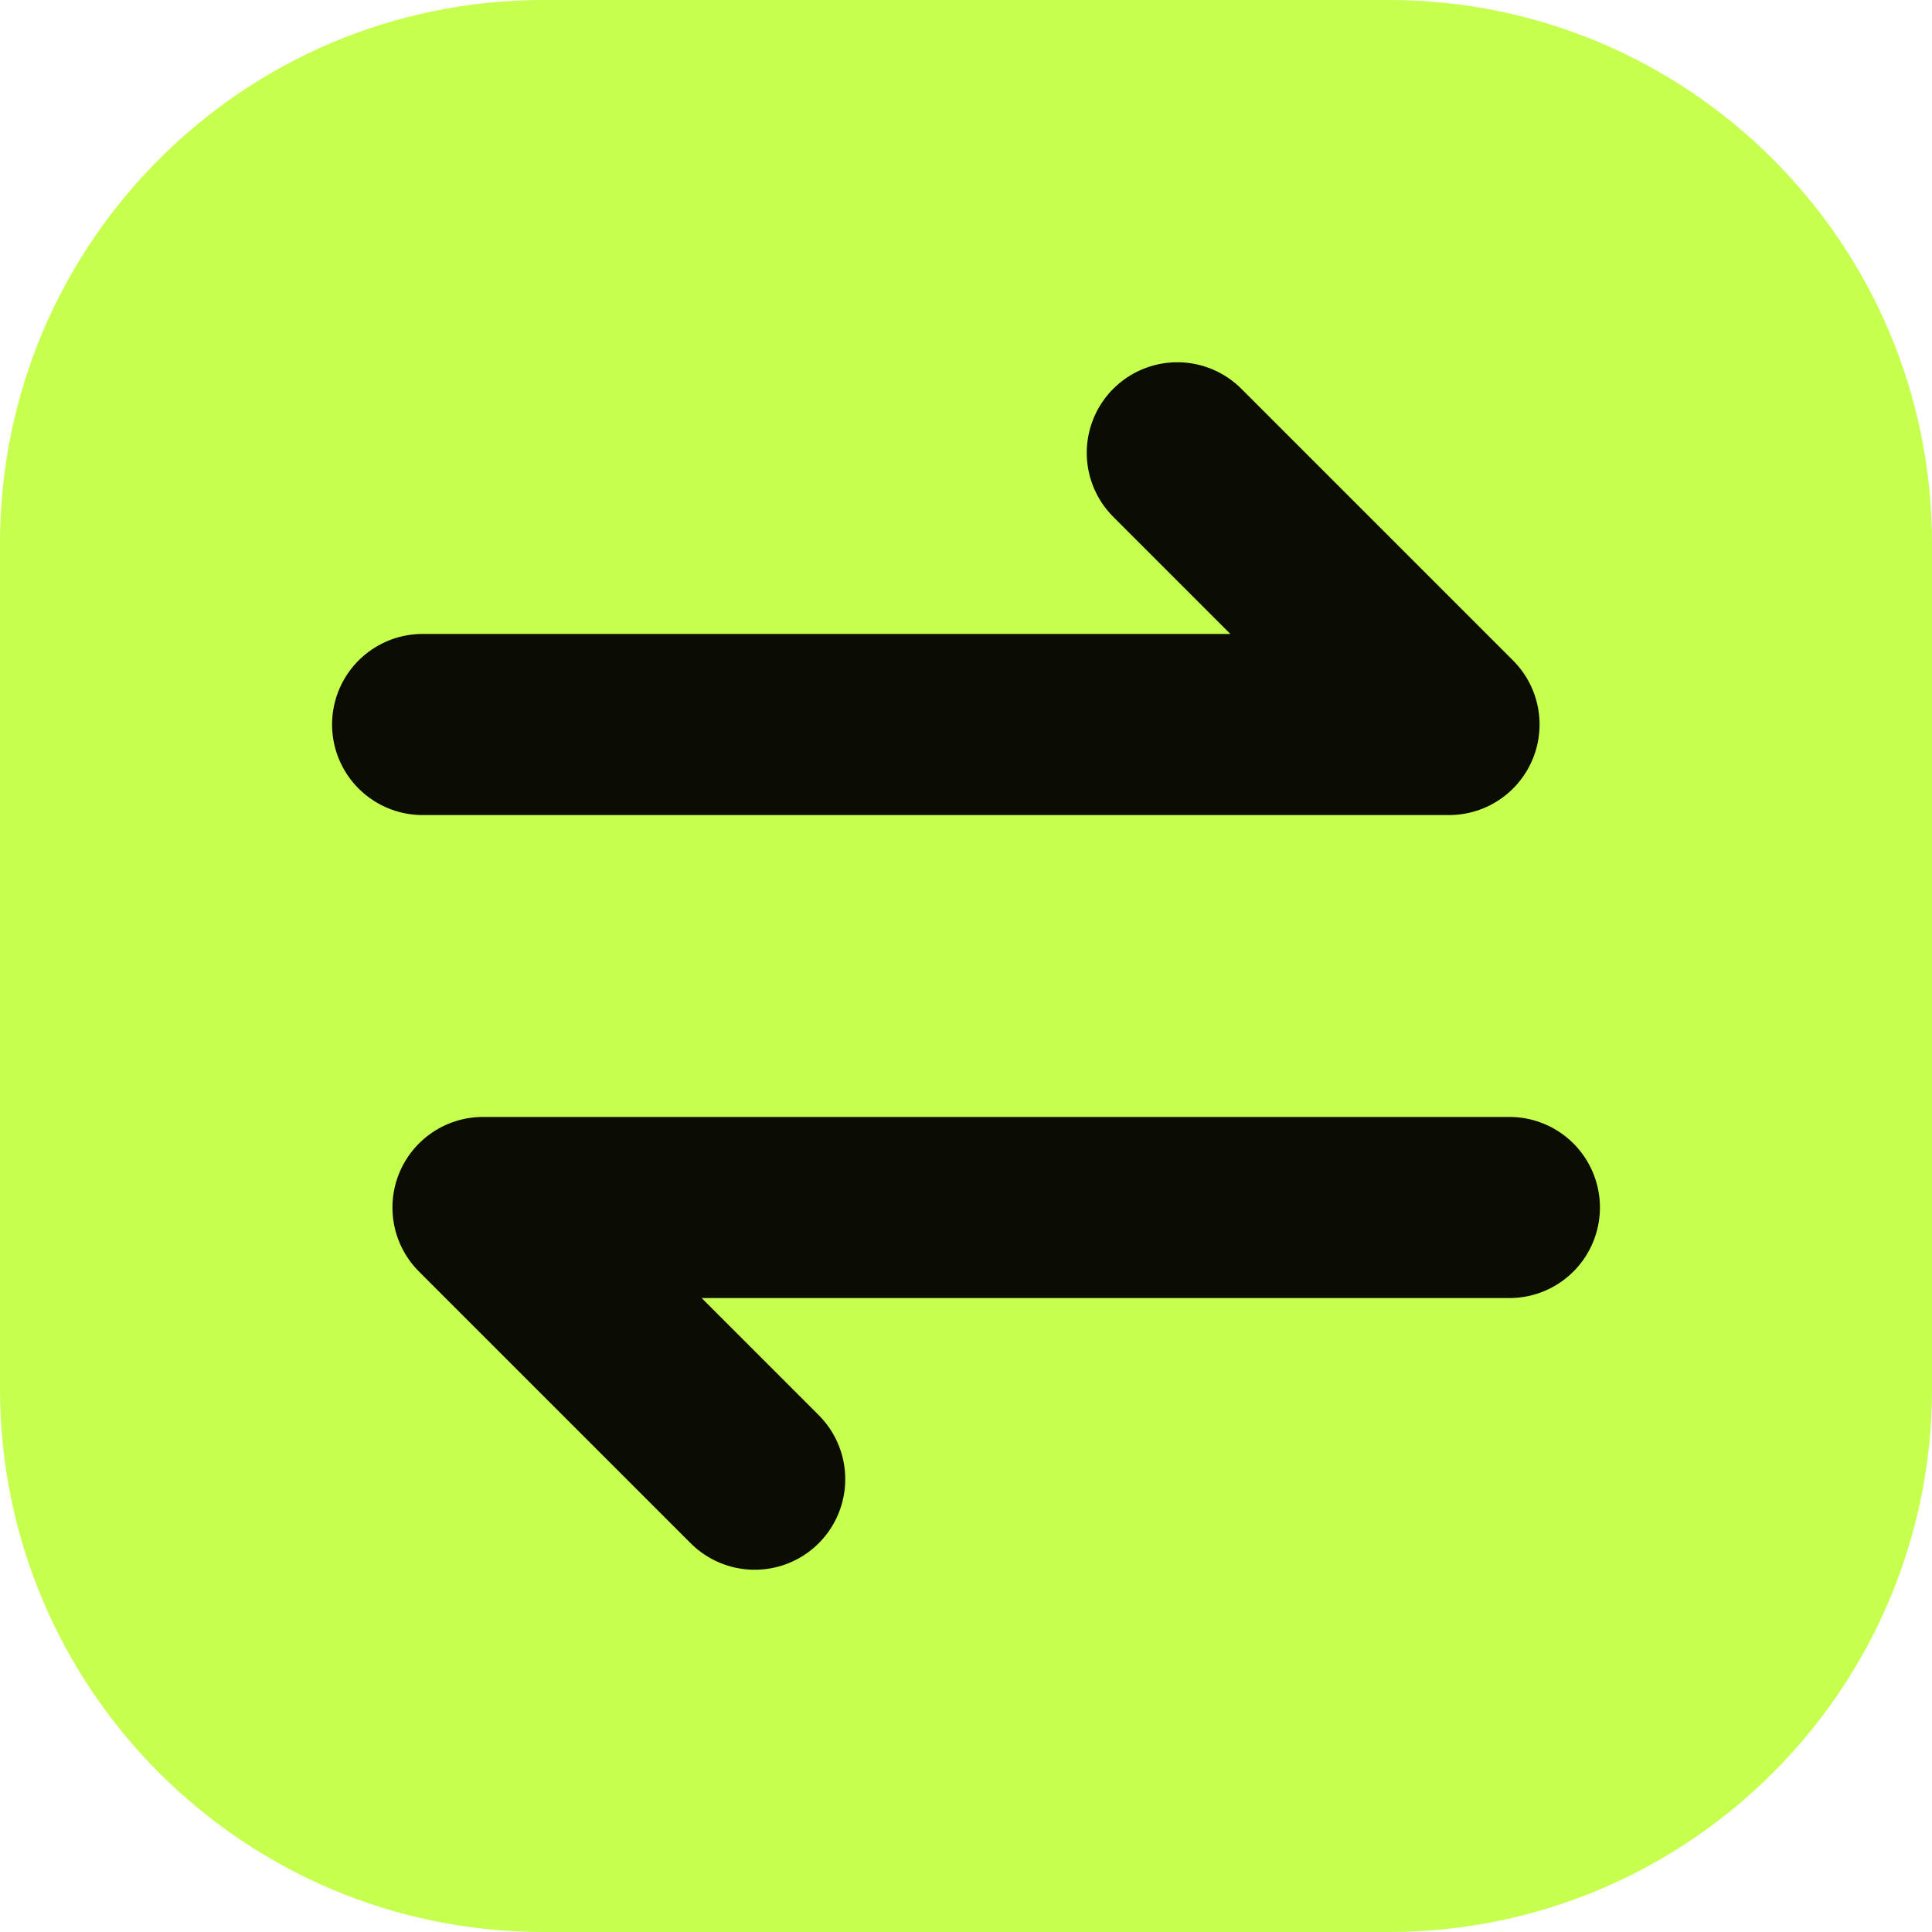
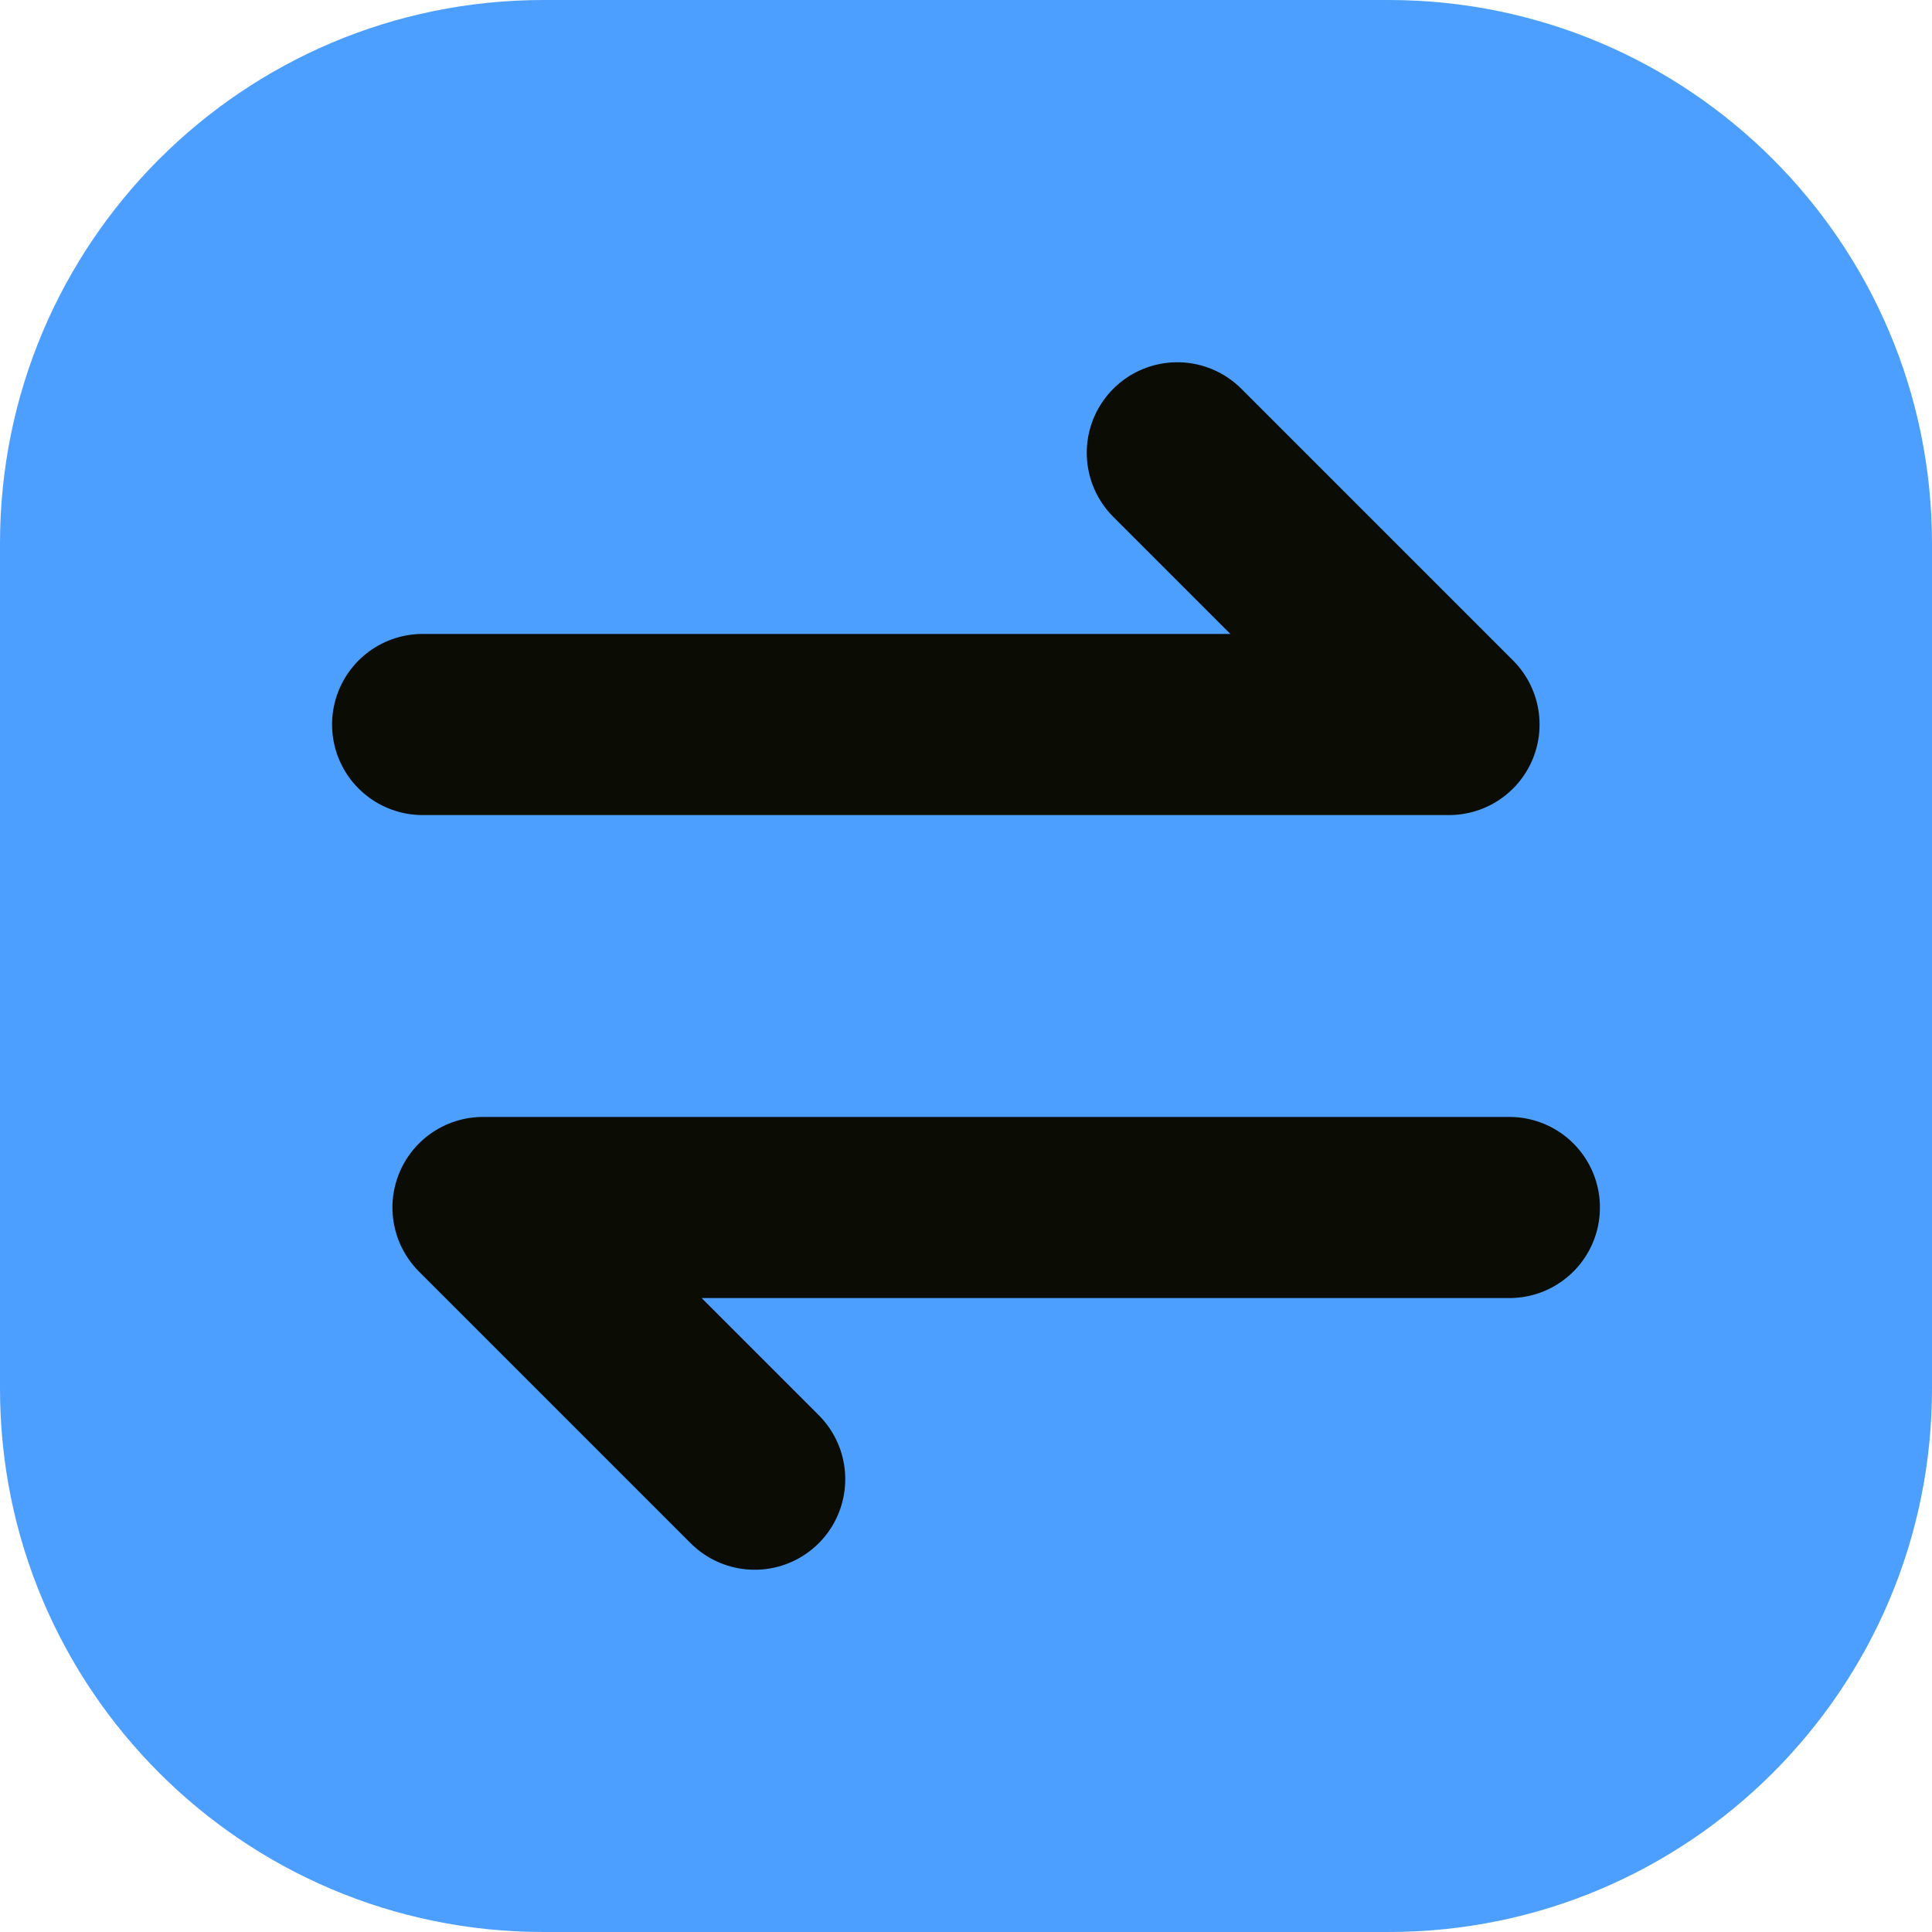
<svg xmlns="http://www.w3.org/2000/svg" viewBox="0 0 32 32">
-   <rect width="32" height="32" rx="9" fill="#c6ff4d" />
+   <rect width="32" height="32" rx="9" fill="#4d9fff" />
  <g fill="none" stroke="#0b0d05" stroke-width="3" stroke-linecap="round" stroke-linejoin="round">
    <path d="M7 12h17l-4.5-4.5" />
    <path d="M25 20H8l4.5 4.5" />
  </g>
</svg>
